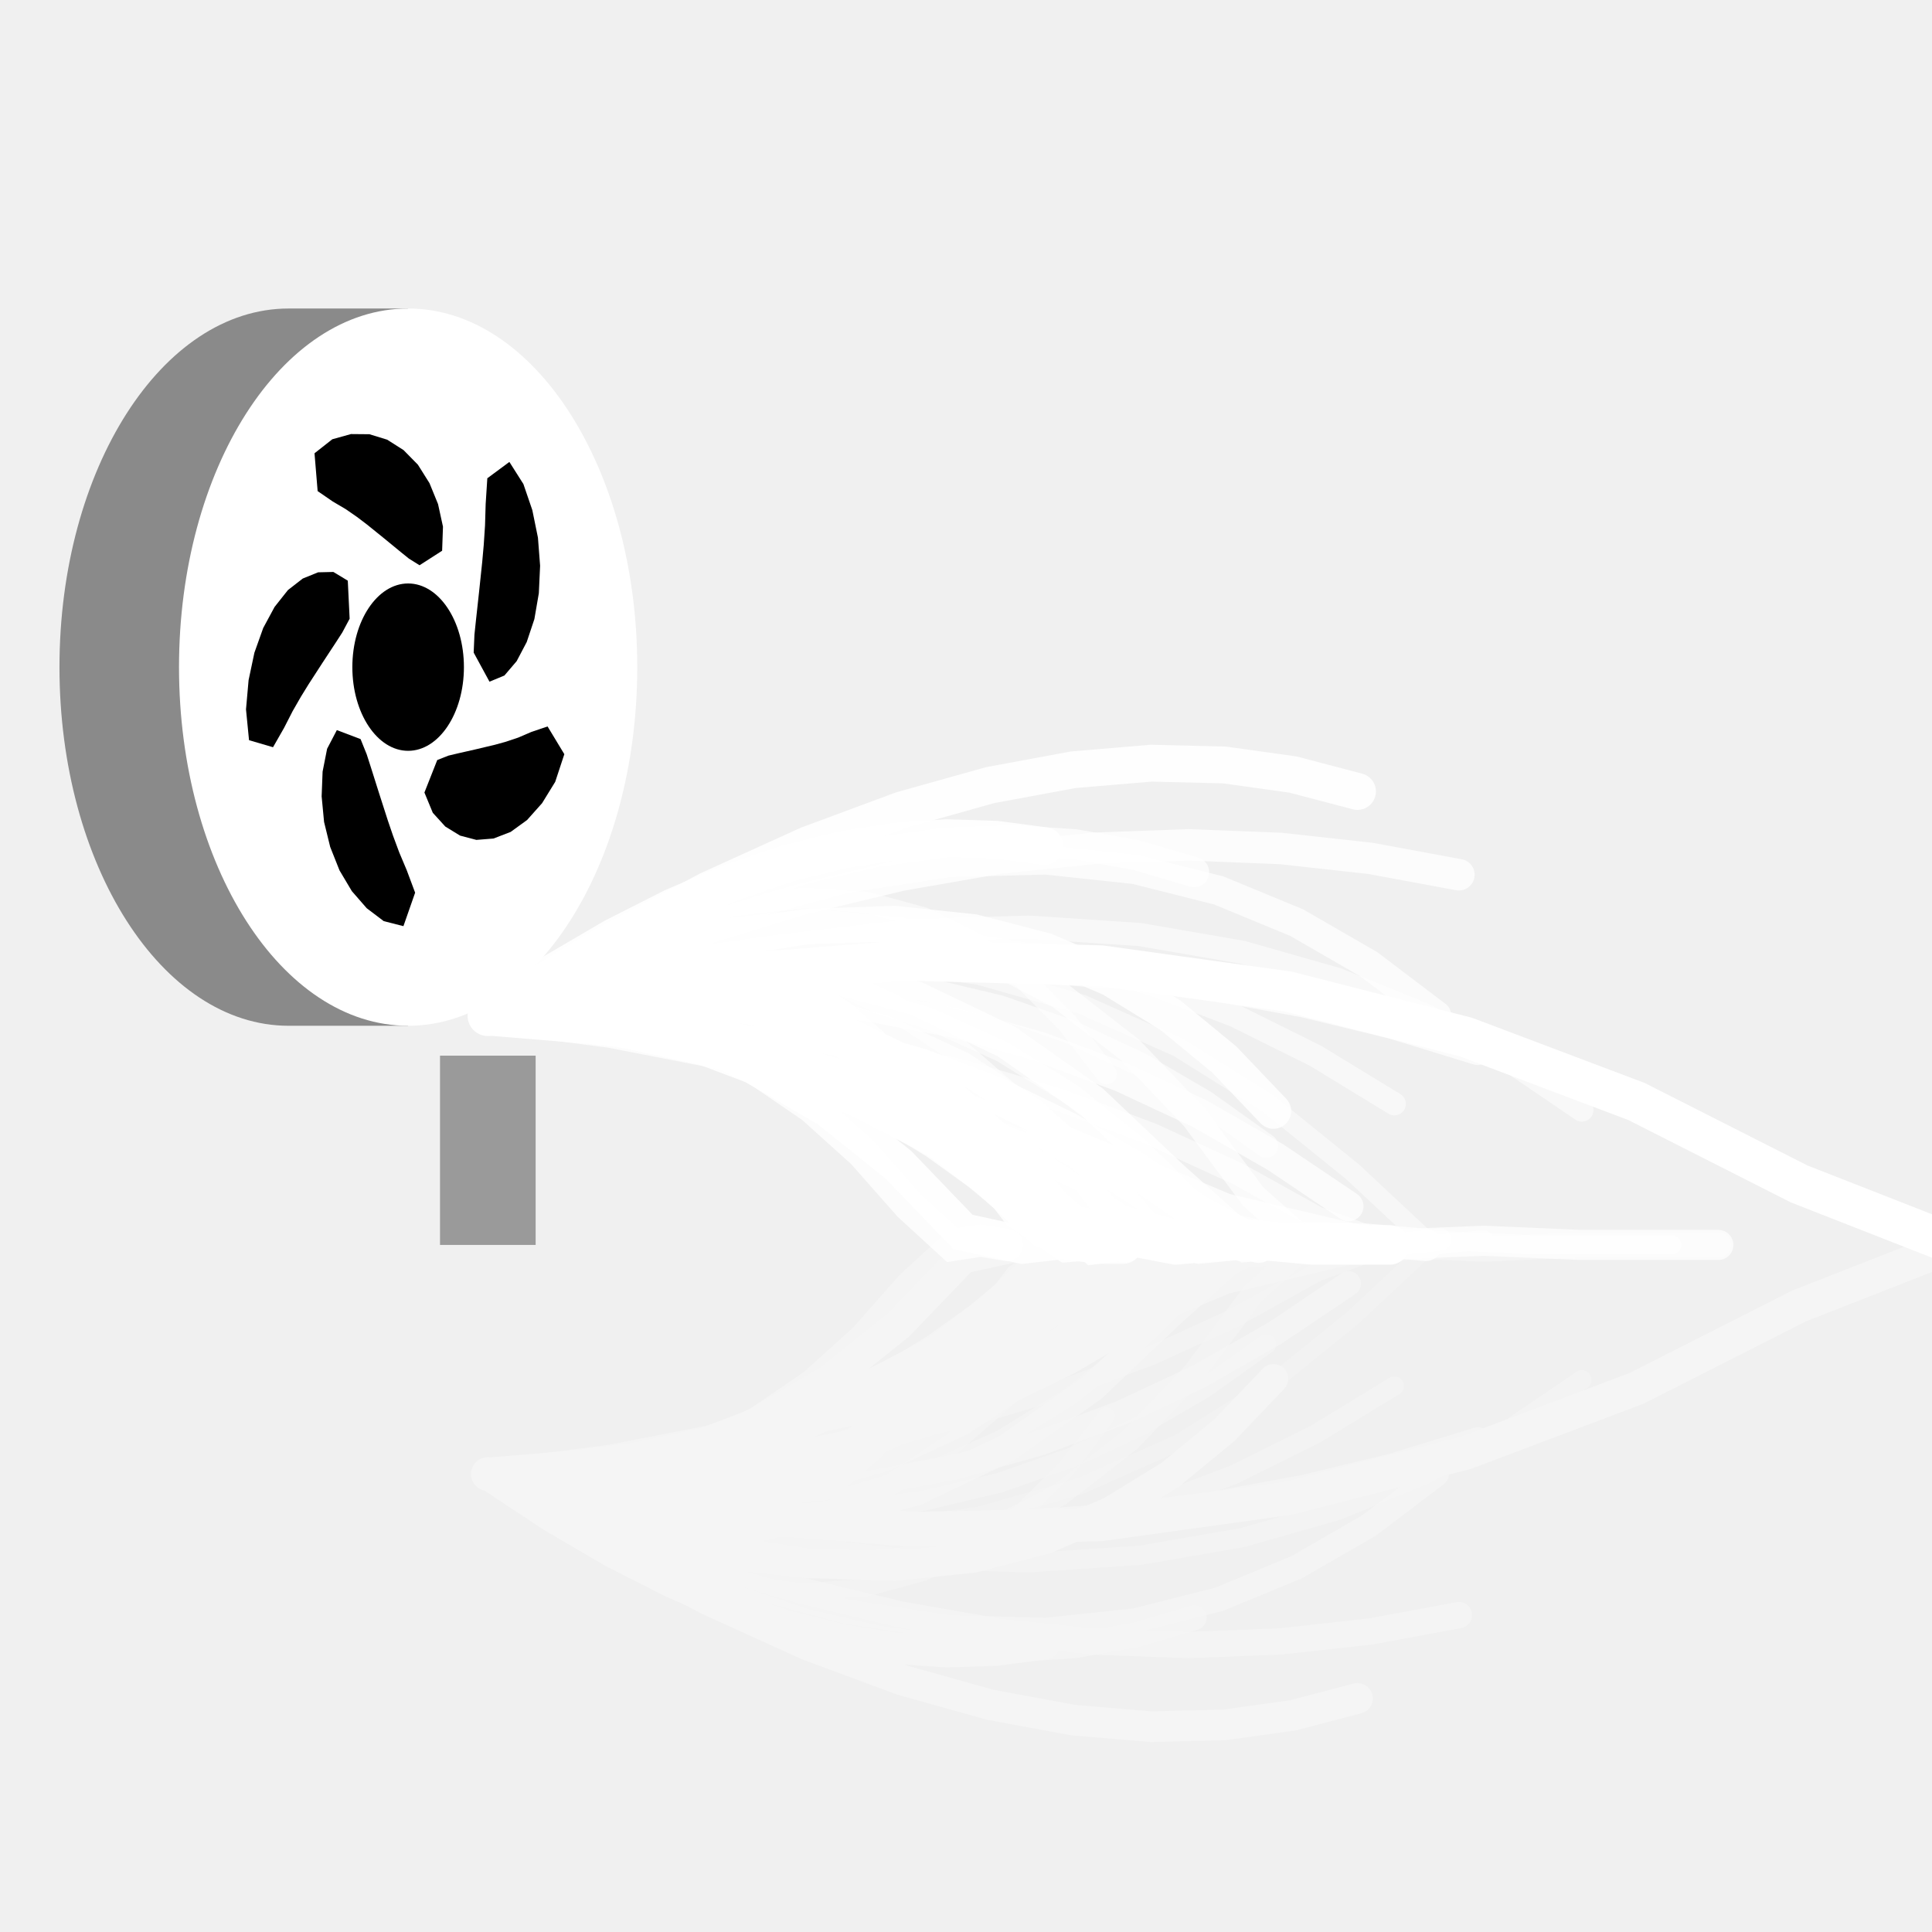
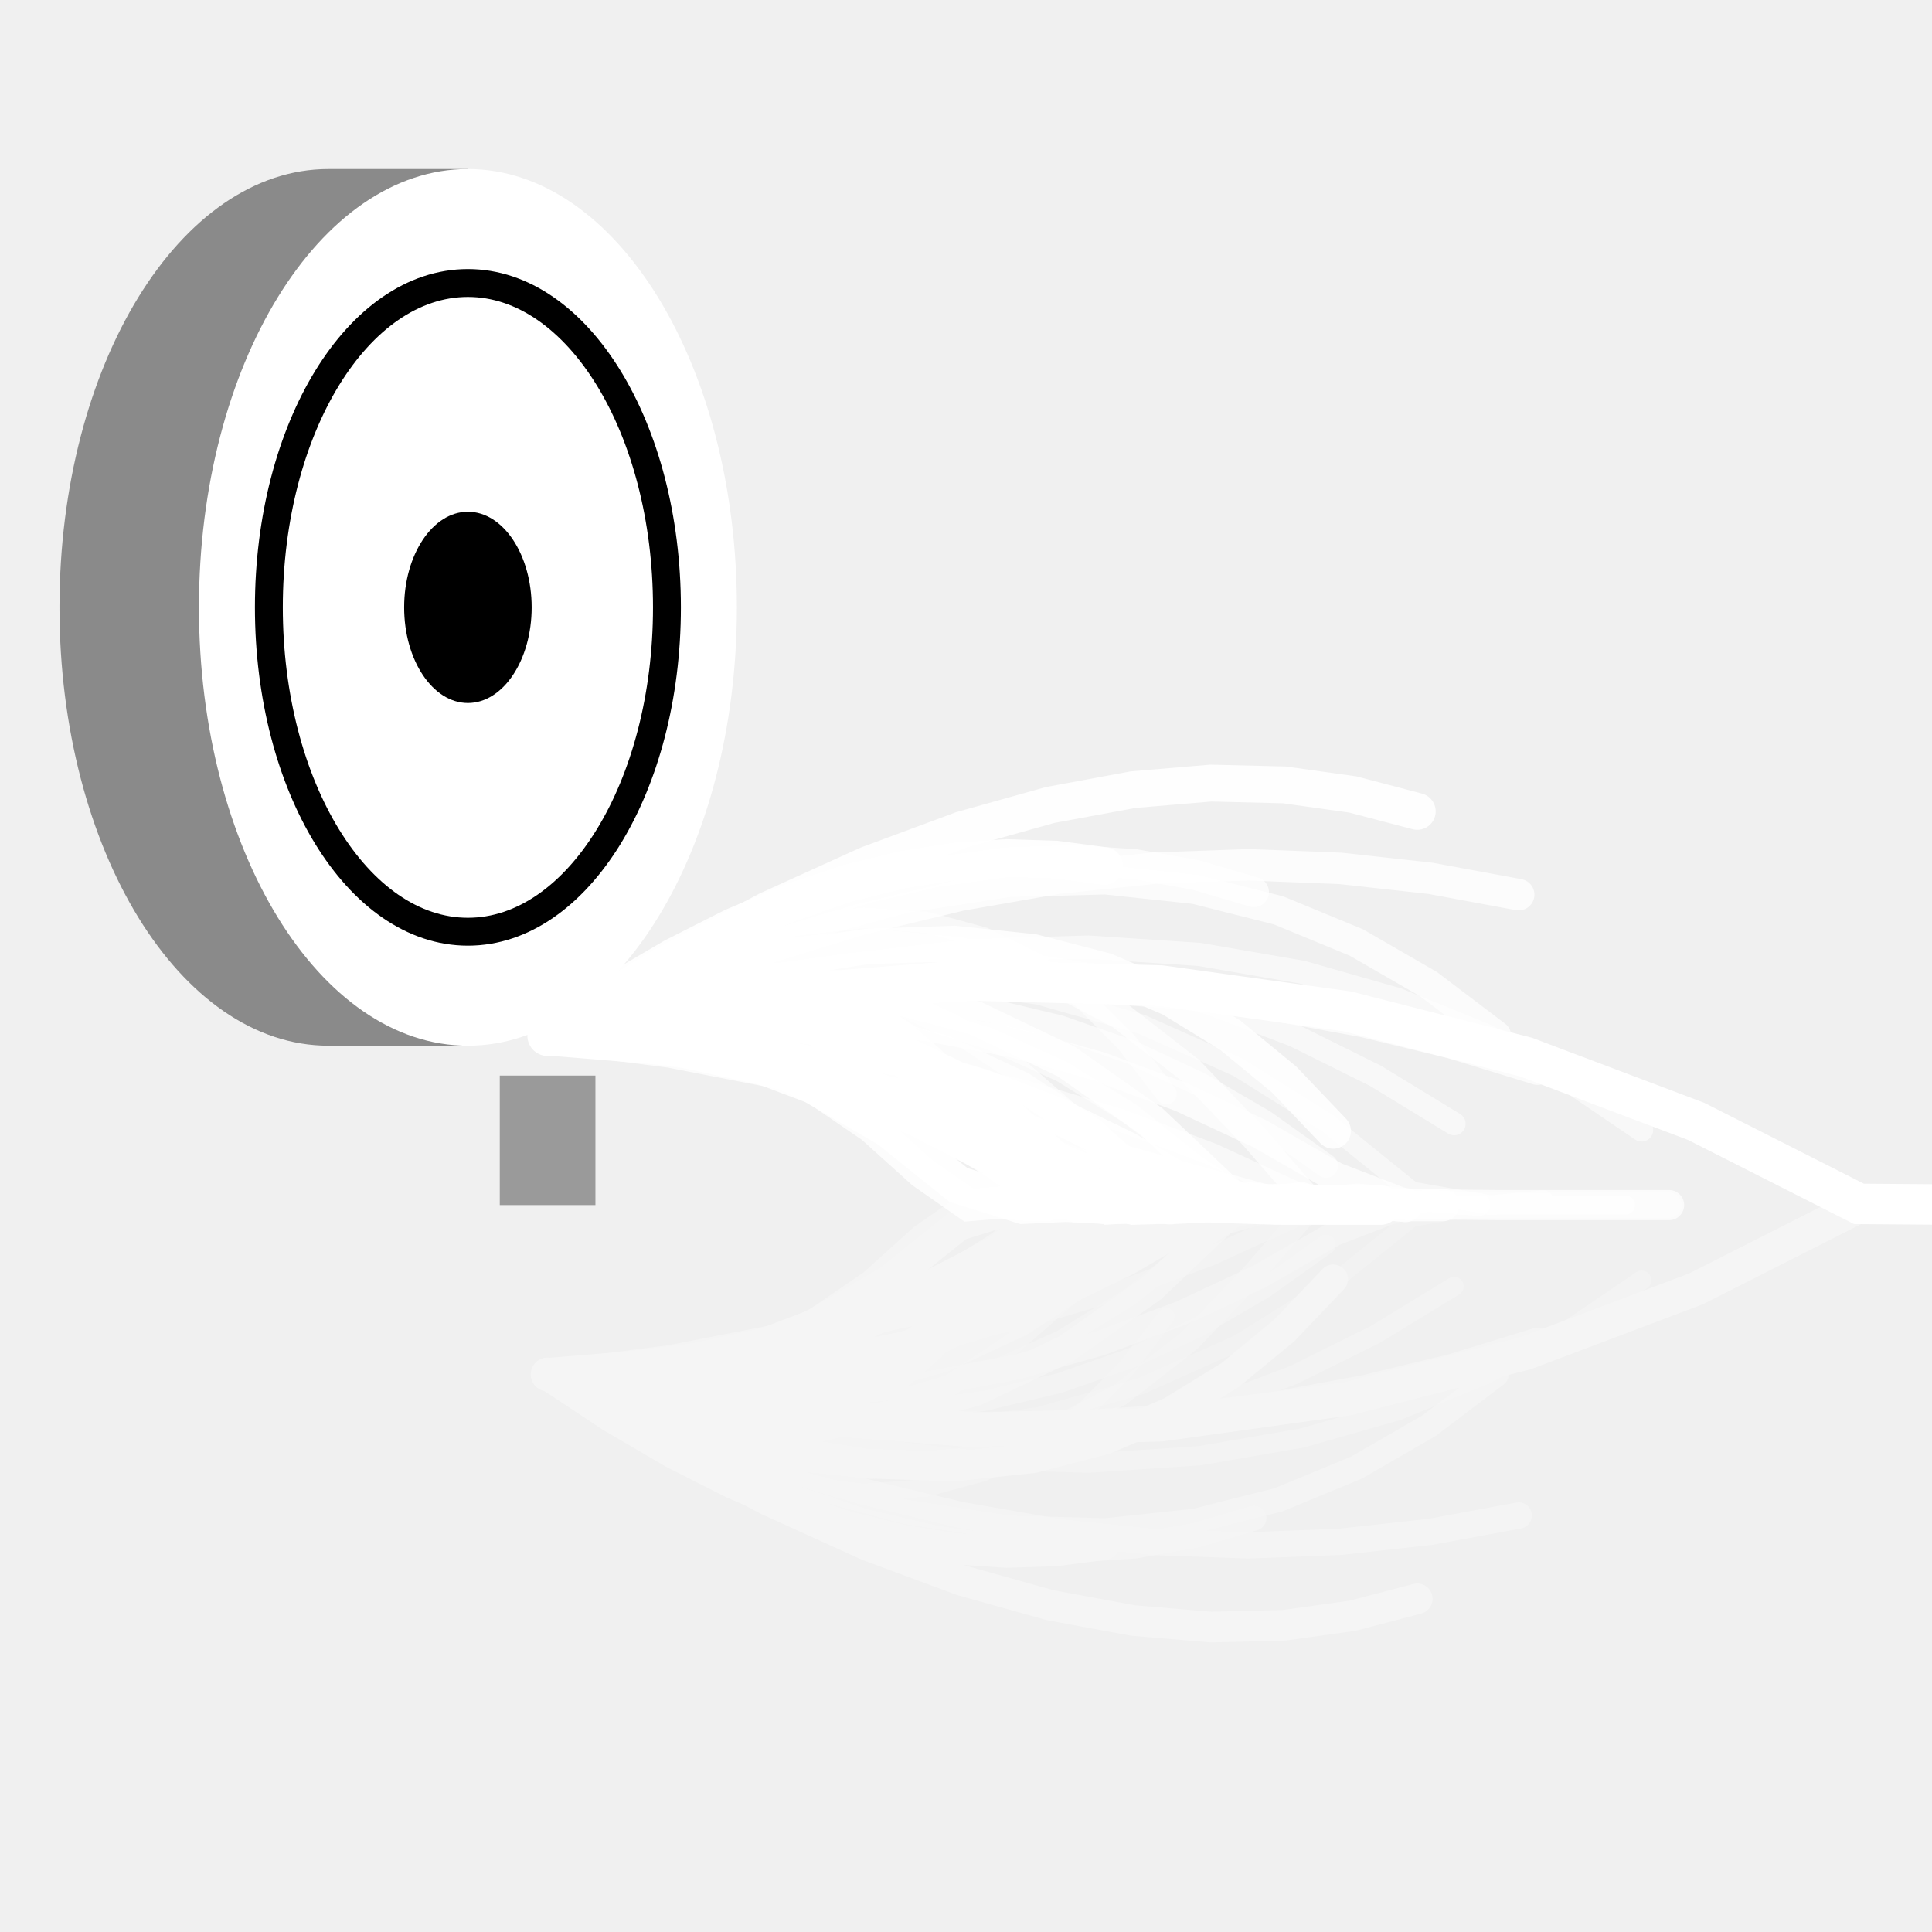
<svg xmlns="http://www.w3.org/2000/svg" viewBox="0 0 128 128" width="128" height="128">
  <g transform="translate(64 64) scale(1.32) translate(-71 -72)">
    <g fill="none" stroke="#fff" stroke-linecap="round">
-       <path d="M47 74.5L50.2 72.38L53.31 70.56L56.31 69.04L59.23 67.8L62.06 66.85L64.8 66.17L67.45 65.75L70.03 65.58L72.52 65.66L74.94 65.98" stroke-width="1.89" stroke-opacity="0.92" />
-       <path d="M47 74.5L51.83 73.38L56.43 72.71L60.8 72.47L64.97 72.62L68.93 73.17L72.7 74.07L76.3 75.33L79.71 76.92L82.97 78.82L86.07 81.03" stroke-width="1.2" stroke-opacity="0.57" />
-       <path d="M47 74.5L52.86 71.88L58.24 70.36L63.19 69.83L67.72 70.23L71.89 71.47L75.72 73.48L79.23 76.21L82.46 79.59L85.42 83.58L88.15 86" stroke-width="1.37" stroke-opacity="0.66" />
-       <path d="M47 74.5L53.42 71.4L59.4 69.11L64.97 67.6L70.16 66.8L74.99 66.67L79.49 67.15L83.69 68.21L87.59 69.82L91.23 71.92L94.62 74.49" stroke-width="1.48" stroke-opacity="0.71" />
-       <path d="M47 74.5L52.34 72.18L57.57 70.23L62.69 68.66L67.71 67.45L72.63 66.59L77.45 66.09L82.16 65.92L86.78 66.1L91.31 66.6L95.74 67.42" stroke-width="1.58" stroke-opacity="0.77" />
-       <path d="M47 74.5L51.52 71.87L55.65 70.06L59.42 68.98L62.86 68.58L66 68.8L68.87 69.58L71.49 70.88L73.88 72.64L76.06 74.83L78.05 77.42" stroke-width="1.06" stroke-opacity="0.5" />
-       <path d="M47 74.5L50.4 74.6L53.61 74.91L56.65 75.44L59.52 76.17L62.23 77.08L64.79 78.17L67.21 79.43L69.5 80.84L71.66 82.4L73.71 84.11" stroke-width="1.73" stroke-opacity="0.84" />
-       <path d="M47 74.5L53.45 75.03L59.6 76.38L65.47 78.52L71.07 81.41L76.42 85.02L81.53 86L85.04 85.7L88.39 86L90.69 86L92.27 86" stroke-width="1.98" stroke-opacity="0.97" />
-       <path d="M47 74.5L53.17 75.3L59.07 76.45L64.7 77.91L70.09 79.68L75.23 81.75L80.14 84.1L84.83 86L88.06 85.67L91.14 85.74L94.08 86" stroke-width="1.62" stroke-opacity="0.79" />
-       <path d="M47 74.5L56.74 75.8L65.85 77.94L74.39 80.88L82.38 84.55L89.87 86L94.91 85.78L99.64 86L102.82 86L104.97 86L106.42 86" stroke-width="0.96" stroke-opacity="0.45" />
-       <path d="M47 74.5L53.32 75.03L59.18 76.09L64.62 77.64L69.67 79.65L74.35 82.09L78.7 84.93L82.73 86L85.43 85.74L87.92 86L89.59 86" stroke-width="1.88" stroke-opacity="0.92" />
-       <path d="M47 74.5L57.25 75.81L66.8 77.89L75.72 80.69L84.03 84.17L91.78 86L96.99 85.79L101.84 86L105.1 86L107.29 86L108.76 86" stroke-width="1.51" stroke-opacity="0.73" />
-       <path d="M47 74.5L49.49 73.27L51.84 72.4L54.05 71.85L56.14 71.61L58.11 71.66L59.96 71.99L61.71 72.58L63.36 73.42L64.91 74.48L66.37 75.76" stroke-width="1.34" stroke-opacity="0.64" />
-       <path d="M47 74.5L52.2 72.8L57.24 71.61L62.13 70.93L66.88 70.73L71.48 71L75.94 71.72L80.28 72.89L84.48 74.49L88.55 76.51L92.5 78.92" stroke-width="1.15" stroke-opacity="0.55" />
-       <path d="M47 74.5L57.73 72.54L67.98 71.72L77.78 71.98L87.15 73.28L96.1 75.57L104.65 78.8L112.82 82.94L120.63 86L126.01 85.71L131.14 86" stroke-width="2.03" stroke-opacity="1" />
-       <path d="M47 74.5L52.72 73.59L57.92 73.45L62.62 74.03L66.89 75.24L70.76 77.04L74.28 79.36L77.46 82.16L80.35 85.4L82.97 86L84.67 85.77" stroke-width="1.5" stroke-opacity="0.73" />
-       <path d="M47 74.5L51.89 73.64L56.31 73.48L60.31 73.97L63.93 75.03L67.2 76.61L70.16 78.67L72.83 81.15L75.26 84.02L77.45 86L78.87 85.81" stroke-width="1.94" stroke-opacity="0.95" />
-       <path d="M47 74.5L52.7 71.04L58.05 68.19L63.07 65.91L67.79 64.16L72.22 62.92L76.38 62.15L80.29 61.82L83.97 61.91L87.41 62.39L90.65 63.24" stroke-width="1.85" stroke-opacity="0.9" />
-       <path d="M47 74.5L51.88 74.54L56.52 74.93L60.94 75.67L65.14 76.72L69.15 78.08L72.96 79.73L76.6 81.66L80.05 83.86L83.35 86L85.6 85.7" stroke-width="1.07" stroke-opacity="0.51" />
-       <path d="M47 74.5L51.4 74.5L55.5 74.94L59.32 75.79L62.89 77.01L66.21 78.59L69.31 80.49L72.21 82.7L74.9 85.19L77.41 86L79.1 85.71" stroke-width="1.89" stroke-opacity="0.92" />
-       <path d="M47 74.5L50.63 72.83L54.16 71.81L57.59 71.45L60.91 71.7L64.14 72.56L67.27 74.01L70.31 76.03L73.26 78.6L76.13 81.71L78.91 85.34" stroke-width="1.28" stroke-opacity="0.61" />
-       <path d="M47 74.5L52.86 72.27L58.18 70.79L63.01 70.02L67.4 69.87L71.38 70.29L75 71.23L78.28 72.64L81.26 74.47L83.97 76.7L86.43 79.28" stroke-width="1.78" stroke-opacity="0.87" />
-       <path d="M47 74.5L52.04 73.79L56.9 73.49L61.6 73.58L66.13 74.04L70.51 74.87L74.73 76.06L78.8 77.58L82.74 79.42L86.53 81.59L90.2 84.06" stroke-width="1.5" stroke-opacity="0.72" />
-       <path d="M47 74.5L51.99 73.32L56.67 72.77L61.08 72.84L65.23 73.47L69.14 74.63L72.81 76.29L76.26 78.43L79.51 81.01L82.56 84.01L85.43 86" stroke-width="1.09" stroke-opacity="0.51" />
-       <path d="M47 74.5L51.82 74.34L56.39 74.53L60.74 75.06L64.87 75.91L68.79 77.06L72.52 78.49L76.07 80.21L79.44 82.18L82.64 84.4L85.68 86" stroke-width="1.8" stroke-opacity="0.88" />
-       <path d="M47 74.5L51.23 72.02L55.29 69.98L59.19 68.35L62.93 67.12L66.53 66.28L69.98 65.8L73.29 65.68L76.47 65.89L79.52 66.43L82.45 67.29" stroke-width="1.51" stroke-opacity="0.73" />
-       <path d="M47 74.5L52.15 73.37L56.78 73.25L60.92 74.02L64.64 75.59L67.98 77.89L70.97 80.84L73.65 84.36L76.06 86L77.61 85.87L79 86" stroke-width="1.74" stroke-opacity="0.85" />
-       <path d="M47 74.5L52.89 72.71L58.42 72.02L63.61 72.34L68.48 73.62L73.04 75.8L77.33 78.82L81.35 82.63L85.12 86L87.67 85.78L90.06 86" stroke-width="1.71" stroke-opacity="0.83" />
-       <path d="M47 74.5L53.8 72.68L60.16 71.77L66.09 71.71L71.63 72.45L76.81 73.92L81.65 76.08L86.16 78.9L90.38 82.31L94.33 86L96.98 85.75" stroke-width="0.98" stroke-opacity="0.46" />
-       <path d="M47 74.5L50.8 74.38L54.31 74.82L57.54 75.78L60.53 77.21L63.28 79.09L65.81 81.37L68.15 84.02L70.31 86L71.74 85.78L73.06 86" stroke-width="1.62" stroke-opacity="0.79" />
-       <path d="M47 74.5L53.61 74.68L59.76 75.22L65.48 76.09L70.8 77.26L75.75 78.73L80.35 80.46L84.64 82.43L88.62 84.64L92.32 86L94.8 85.74" stroke-width="1.14" stroke-opacity="0.54" />
-       <path d="M47 74.5L54.6 72.4L61.63 70.99L68.13 70.22L74.15 70.05L79.72 70.42L84.87 71.31L89.64 72.67L94.05 74.46L98.13 76.66L101.91 79.23" stroke-width="1.16" stroke-opacity="0.55" />
-       <path d="M47 74.5L52.73 73.44L58.28 72.68L63.65 72.21L68.84 72.01L73.87 72.09L78.74 72.43L83.45 73.02L88 73.86L92.41 74.93L96.68 76.24" stroke-width="1.46" stroke-opacity="0.71" />
-       <path d="M47 74.5L51.8 74.58L56.23 75.42L60.33 76.97L64.12 79.18L67.62 81.99L70.85 85.35L73.84 86L75.83 85.77L77.67 86L78.89 86" stroke-width="1.89" stroke-opacity="0.92" />
+       <path d="M50 75.5L53.2 73.38L56.31 71.56L59.31 70.04L62.23 68.8L65.06 67.85L67.8 67.17L70.45 66.75L73.03 66.58L75.52 66.66L77.94 66.98" stroke-width="1.89" stroke-opacity="0.92" />
+       <path d="M50 75.5L54.83 74.38L59.43 73.71L63.8 73.47L67.97 73.62L71.93 74.17L75.7 75.07L79.3 76.33L82.71 77.92L85.97 79.82L89.07 82.03" stroke-width="1.2" stroke-opacity="0.57" />
+       <path d="M50 75.5L55.86 72.88L61.24 71.36L66.19 70.83L70.72 71.23L74.89 72.47L78.72 74.48L82.23 77.21L85.46 80.59L88.42 84L90.38 83.85" stroke-width="1.37" stroke-opacity="0.66" />
+       <path d="M50 75.5L56.42 72.4L62.4 70.11L67.97 68.6L73.16 67.8L77.99 67.67L82.49 68.15L86.69 69.21L90.59 70.82L94.23 72.92L97.62 75.49" stroke-width="1.48" stroke-opacity="0.71" />
+       <path d="M50 75.5L55.34 73.18L60.57 71.23L65.69 69.66L70.71 68.45L75.63 67.59L80.45 67.09L85.16 66.92L89.78 67.1L94.31 67.6L98.74 68.42" stroke-width="1.58" stroke-opacity="0.77" />
+       <path d="M50 75.5L54.52 72.87L58.65 71.06L62.42 69.98L65.86 69.58L69 69.8L71.87 70.58L74.49 71.88L76.88 73.64L79.06 75.83L81.05 78.42" stroke-width="1.06" stroke-opacity="0.5" />
+       <path d="M50 75.5L53.4 75.6L56.61 75.91L59.65 76.44L62.52 77.17L65.23 78.08L67.79 79.17L70.21 80.43L72.5 81.84L74.66 83.4L76.71 84" stroke-width="1.73" stroke-opacity="0.84" />
+       <path d="M50 75.5L56.45 76.03L62.6 77.38L68.47 79.52L74.07 82.41L79.42 84L83.1 83.88L86.61 84L89.02 84L90.68 84L91.82 84" stroke-width="1.98" stroke-opacity="0.97" />
+       <path d="M50 75.5L56.17 76.3L62.07 77.45L67.7 78.91L73.09 80.68L78.23 82.75L83.14 84L86.51 83.75L89.74 83.88L92.82 84L94.94 84" stroke-width="1.62" stroke-opacity="0.79" />
+       <path d="M50 75.5L59.74 76.8L68.85 78.94L77.39 81.88L85.38 84L90.77 83.96L95.82 84L99.22 84L101.51 84L103.06 84L104.1 84" stroke-width="0.96" stroke-opacity="0.45" />
+       <path d="M50 75.5L56.32 76.03L62.18 77.09L67.62 78.64L72.67 80.65L77.35 83.09L81.7 84L84.6 83.83L87.3 84L89.1 84L90.3 84" stroke-width="1.88" stroke-opacity="0.92" />
+       <path d="M50 75.5L60.25 76.81L69.8 78.89L78.72 81.69L87.03 84L92.61 83.95L97.81 84L101.31 84L103.66 84L105.23 84L106.29 84" stroke-width="1.51" stroke-opacity="0.73" />
+       <path d="M50 75.5L52.49 74.27L54.84 73.4L57.05 72.85L59.14 72.61L61.11 72.66L62.96 72.99L64.71 73.58L66.36 74.42L67.91 75.48L69.37 76.76" stroke-width="1.34" stroke-opacity="0.64" />
+       <path d="M50 75.5L55.2 73.8L60.24 72.61L65.13 71.93L69.88 71.73L74.48 72L78.94 72.72L83.28 73.89L87.48 75.49L91.55 77.51L95.5 79.92" stroke-width="1.15" stroke-opacity="0.55" />
+       <path d="M50 75.5L60.73 73.54L70.98 72.72L80.78 72.98L90.15 74.28L99.1 76.57L107.65 79.8L115.82 83.94L123.63 84L129.01 83.71L134.14 84" stroke-width="2.03" stroke-opacity="1" />
+       <path d="M50 75.5L55.72 74.59L60.92 74.45L65.62 75.03L69.89 76.24L73.76 78.04L77.28 80.36L80.46 83.16L83.35 84L85.23 83.87L86.94 84" stroke-width="1.5" stroke-opacity="0.73" />
+       <path d="M50 75.5L54.89 74.64L59.31 74.48L63.31 74.97L66.93 76.03L70.2 77.61L73.16 79.67L75.83 82.15L78.26 84L79.83 83.9L81.26 84" stroke-width="1.94" stroke-opacity="0.95" />
+       <path d="M50 75.5L55.7 72.04L61.05 69.19L66.07 66.91L70.79 65.16L75.22 63.92L79.38 63.15L83.29 62.82L86.97 62.91L90.41 63.39L93.65 64.24" stroke-width="1.85" stroke-opacity="0.9" />
+       <path d="M50 75.5L54.88 75.54L59.52 75.93L63.94 76.67L68.14 77.72L72.15 79.08L75.96 80.73L79.6 82.66L83.05 84L85.42 83.77L87.68 83.91" stroke-width="1.07" stroke-opacity="0.51" />
+       <path d="M50 75.5L54.4 75.5L58.5 75.94L62.32 76.79L65.89 78.01L69.21 79.59L72.31 81.49L75.21 83.7L77.9 84L79.71 83.78L81.4 84" stroke-width="1.89" stroke-opacity="0.92" />
+       <path d="M50 75.5L53.63 73.83L57.16 72.81L60.59 72.45L63.91 72.7L67.14 73.56L70.27 75.01L73.31 77.03L76.26 79.6L79.13 82.71L81.91 84" stroke-width="1.28" stroke-opacity="0.61" />
+       <path d="M50 75.5L55.86 73.27L61.18 71.79L66.01 71.02L70.4 70.87L74.38 71.29L78 72.23L81.28 73.64L84.26 75.47L86.97 77.7L89.43 80.28" stroke-width="1.78" stroke-opacity="0.87" />
+       <path d="M50 75.5L55.04 74.79L59.9 74.49L64.6 74.58L69.13 75.04L73.51 75.87L77.73 77.06L81.8 78.58L85.74 80.42L89.53 82.59L93.2 84" stroke-width="1.5" stroke-opacity="0.72" />
+       <path d="M50 75.5L54.99 74.32L59.67 73.77L64.08 73.84L68.23 74.47L72.14 75.63L75.81 77.29L79.26 79.43L82.51 82.01L85.56 84L87.63 83.78" stroke-width="1.09" stroke-opacity="0.51" />
+       <path d="M50 75.5L54.82 75.34L59.39 75.53L63.74 76.06L67.87 76.91L71.79 78.06L75.52 79.49L79.07 81.21L82.44 83.18L85.64 84L87.83 83.75" stroke-width="1.8" stroke-opacity="0.88" />
+       <path d="M50 75.5L54.23 73.02L58.29 70.98L62.19 69.35L65.93 68.12L69.53 67.28L72.98 66.8L76.29 66.68L79.47 66.89L82.52 67.43L85.45 68.29" stroke-width="1.51" stroke-opacity="0.73" />
+       <path d="M50 75.5L55.15 74.37L59.78 74.25L63.92 75.02L67.64 76.59L70.98 78.89L73.97 81.84L76.65 84L78.38 84L79.94 84L80.94 84" stroke-width="1.74" stroke-opacity="0.85" />
+       <path d="M50 75.5L55.89 73.71L61.42 73.02L66.61 73.34L71.48 74.62L76.04 76.8L80.33 79.82L84.35 83.63L88.12 84L90.67 83.78L93.06 84" stroke-width="1.71" stroke-opacity="0.83" />
+       <path d="M50 75.5L56.8 73.68L63.16 72.77L69.09 72.71L74.63 73.45L79.81 74.92L84.65 77.08L89.16 79.9L93.38 83.31L97.33 84L99.98 83.75" stroke-width="0.98" stroke-opacity="0.46" />
+       <path d="M50 75.5L53.8 75.38L57.31 75.82L60.54 76.78L63.53 78.21L66.28 80.09L68.81 82.37L71.15 84L72.71 83.87L74.14 84L75.09 84" stroke-width="1.62" stroke-opacity="0.79" />
+       <path d="M50 75.5L56.61 75.68L62.76 76.22L68.48 77.09L73.8 78.26L78.75 79.73L83.35 81.46L87.64 83.43L91.62 84L94.28 83.79L96.76 83.97" stroke-width="1.14" stroke-opacity="0.54" />
+       <path d="M50 75.5L57.6 73.4L64.63 71.99L71.13 71.22L77.15 71.05L82.72 71.42L87.87 72.31L92.64 73.67L97.05 75.46L101.13 77.66L104.91 80.23" stroke-width="1.16" stroke-opacity="0.55" />
+       <path d="M50 75.5L55.73 74.44L61.28 73.68L66.65 73.21L71.84 73.01L76.87 73.09L81.74 73.43L86.45 74.02L91 74.86L95.41 75.93L99.68 77.24" stroke-width="1.46" stroke-opacity="0.71" />
+       <path d="M50 75.5L54.8 75.58L59.23 76.42L63.33 77.97L67.12 80.18L70.62 82.99L73.85 84L76.01 83.9L78 84L79.32 84L80.2 84" stroke-width="1.89" stroke-opacity="0.92" />
    </g>
-     <g transform="matrix(1 0 0 -1 0 172)" fill="none" stroke="#fff" stroke-linecap="round" opacity="0.35">
-       <path d="M47 74.5L50.2 72.38L53.31 70.56L56.31 69.04L59.23 67.8L62.06 66.85L64.8 66.17L67.45 65.75L70.03 65.58L72.52 65.66L74.94 65.98" stroke-width="1.57" stroke-opacity="0.92" />
-       <path d="M47 74.5L51.83 73.38L56.43 72.71L60.8 72.47L64.97 72.62L68.93 73.17L72.7 74.07L76.3 75.33L79.71 76.92L82.97 78.82L86.07 81.03" stroke-width="1" stroke-opacity="0.57" />
-       <path d="M47 74.5L52.86 71.88L58.24 70.36L63.19 69.83L67.72 70.23L71.89 71.47L75.72 73.48L79.23 76.21L82.46 79.59L85.42 83.58L88.15 86" stroke-width="1.14" stroke-opacity="0.66" />
-       <path d="M47 74.5L53.42 71.4L59.4 69.11L64.97 67.6L70.16 66.8L74.99 66.67L79.49 67.15L83.69 68.21L87.59 69.82L91.23 71.92L94.62 74.49" stroke-width="1.23" stroke-opacity="0.71" />
-       <path d="M47 74.5L52.34 72.18L57.57 70.23L62.69 68.66L67.71 67.45L72.63 66.59L77.45 66.09L82.16 65.92L86.78 66.1L91.31 66.6L95.74 67.42" stroke-width="1.32" stroke-opacity="0.77" />
-       <path d="M47 74.5L51.52 71.87L55.65 70.06L59.42 68.98L62.86 68.58L66 68.8L68.87 69.58L71.49 70.88L73.88 72.64L76.06 74.83L78.05 77.42" stroke-width="0.89" stroke-opacity="0.5" />
-       <path d="M47 74.5L50.4 74.6L53.61 74.91L56.65 75.44L59.52 76.17L62.23 77.08L64.79 78.17L67.21 79.43L69.5 80.84L71.66 82.4L73.71 84.11" stroke-width="1.45" stroke-opacity="0.84" />
-       <path d="M47 74.5L53.45 75.03L59.6 76.38L65.47 78.52L71.07 81.41L76.42 85.02L81.53 86L85.04 85.7L88.39 86L90.69 86L92.27 86" stroke-width="1.65" stroke-opacity="0.97" />
-       <path d="M47 74.5L53.17 75.3L59.07 76.45L64.7 77.91L70.09 79.68L75.23 81.75L80.14 84.1L84.83 86L88.06 85.67L91.14 85.74L94.08 86" stroke-width="1.35" stroke-opacity="0.79" />
-       <path d="M47 74.5L56.74 75.8L65.85 77.94L74.39 80.88L82.38 84.55L89.87 86L94.91 85.78L99.64 86L102.82 86L104.97 86L106.42 86" stroke-width="0.8" stroke-opacity="0.45" />
-       <path d="M47 74.5L53.32 75.03L59.18 76.09L64.62 77.64L69.67 79.65L74.35 82.09L78.7 84.93L82.73 86L85.43 85.74L87.92 86L89.59 86" stroke-width="1.57" stroke-opacity="0.92" />
-       <path d="M47 74.5L57.25 75.81L66.8 77.89L75.72 80.69L84.03 84.17L91.78 86L96.99 85.79L101.84 86L105.1 86L107.29 86L108.76 86" stroke-width="1.26" stroke-opacity="0.73" />
-       <path d="M47 74.5L49.49 73.27L51.84 72.4L54.05 71.85L56.14 71.61L58.11 71.66L59.96 71.99L61.71 72.58L63.36 73.42L64.91 74.48L66.37 75.76" stroke-width="1.12" stroke-opacity="0.64" />
-       <path d="M47 74.5L52.2 72.8L57.24 71.61L62.13 70.93L66.88 70.73L71.48 71L75.94 71.72L80.28 72.89L84.48 74.49L88.55 76.51L92.5 78.92" stroke-width="0.96" stroke-opacity="0.55" />
-       <path d="M47 74.5L57.73 72.54L67.98 71.72L77.78 71.98L87.15 73.28L96.1 75.57L104.65 78.8L112.82 82.94L120.63 86L126.01 85.71L131.14 86" stroke-width="1.69" stroke-opacity="1" />
-       <path d="M47 74.5L52.72 73.59L57.92 73.45L62.62 74.03L66.89 75.24L70.76 77.04L74.28 79.36L77.46 82.16L80.35 85.4L82.97 86L84.67 85.77" stroke-width="1.25" stroke-opacity="0.73" />
-       <path d="M47 74.5L51.89 73.64L56.31 73.48L60.31 73.97L63.93 75.03L67.2 76.61L70.16 78.67L72.83 81.15L75.26 84.02L77.45 86L78.87 85.81" stroke-width="1.62" stroke-opacity="0.95" />
-       <path d="M47 74.5L52.7 71.04L58.05 68.19L63.07 65.91L67.79 64.16L72.22 62.92L76.38 62.15L80.29 61.82L83.97 61.91L87.41 62.39L90.65 63.24" stroke-width="1.54" stroke-opacity="0.9" />
-       <path d="M47 74.5L51.88 74.54L56.52 74.93L60.94 75.67L65.14 76.72L69.15 78.08L72.96 79.73L76.6 81.66L80.05 83.86L83.35 86L85.6 85.7" stroke-width="0.89" stroke-opacity="0.51" />
-       <path d="M47 74.5L51.4 74.5L55.5 74.94L59.32 75.79L62.89 77.01L66.21 78.59L69.31 80.49L72.21 82.7L74.9 85.19L77.41 86L79.1 85.71" stroke-width="1.58" stroke-opacity="0.92" />
-       <path d="M47 74.5L50.63 72.83L54.16 71.81L57.59 71.45L60.91 71.7L64.14 72.56L67.27 74.01L70.31 76.03L73.26 78.6L76.13 81.71L78.91 85.34" stroke-width="1.07" stroke-opacity="0.61" />
-       <path d="M47 74.5L52.86 72.27L58.18 70.79L63.01 70.02L67.4 69.87L71.38 70.29L75 71.23L78.28 72.64L81.26 74.47L83.97 76.7L86.43 79.28" stroke-width="1.48" stroke-opacity="0.87" />
-       <path d="M47 74.5L52.04 73.79L56.9 73.49L61.6 73.58L66.13 74.04L70.51 74.87L74.73 76.06L78.8 77.58L82.74 79.42L86.53 81.59L90.2 84.06" stroke-width="1.25" stroke-opacity="0.72" />
-       <path d="M47 74.5L51.99 73.32L56.67 72.77L61.08 72.84L65.23 73.47L69.14 74.63L72.81 76.29L76.26 78.43L79.51 81.01L82.56 84.01L85.43 86" stroke-width="0.91" stroke-opacity="0.51" />
-       <path d="M47 74.5L51.82 74.34L56.39 74.53L60.74 75.06L64.87 75.91L68.79 77.06L72.52 78.49L76.07 80.21L79.44 82.18L82.64 84.4L85.68 86" stroke-width="1.5" stroke-opacity="0.88" />
-       <path d="M47 74.5L51.23 72.02L55.29 69.98L59.19 68.35L62.93 67.12L66.53 66.28L69.98 65.8L73.29 65.68L76.47 65.89L79.52 66.43L82.45 67.29" stroke-width="1.26" stroke-opacity="0.73" />
-       <path d="M47 74.5L52.15 73.37L56.78 73.25L60.92 74.02L64.64 75.59L67.98 77.89L70.97 80.84L73.65 84.36L76.06 86L77.61 85.87L79 86" stroke-width="1.45" stroke-opacity="0.85" />
-       <path d="M47 74.5L52.89 72.71L58.42 72.02L63.61 72.34L68.48 73.62L73.04 75.8L77.33 78.82L81.35 82.63L85.12 86L87.67 85.78L90.06 86" stroke-width="1.42" stroke-opacity="0.83" />
-       <path d="M47 74.5L53.8 72.68L60.16 71.77L66.09 71.71L71.63 72.45L76.81 73.92L81.65 76.08L86.16 78.9L90.38 82.31L94.33 86L96.98 85.75" stroke-width="0.81" stroke-opacity="0.46" />
-       <path d="M47 74.5L50.8 74.38L54.31 74.82L57.54 75.78L60.53 77.21L63.28 79.09L65.81 81.37L68.15 84.02L70.31 86L71.74 85.78L73.06 86" stroke-width="1.35" stroke-opacity="0.79" />
-       <path d="M47 74.5L53.61 74.68L59.76 75.22L65.48 76.09L70.8 77.26L75.75 78.73L80.35 80.46L84.64 82.43L88.62 84.64L92.32 86L94.8 85.74" stroke-width="0.95" stroke-opacity="0.54" />
-       <path d="M47 74.5L54.6 72.4L61.63 70.99L68.13 70.22L74.15 70.05L79.72 70.42L84.87 71.31L89.64 72.67L94.05 74.46L98.13 76.66L101.91 79.23" stroke-width="0.97" stroke-opacity="0.55" />
-       <path d="M47 74.5L52.73 73.44L58.28 72.68L63.65 72.21L68.84 72.01L73.87 72.09L78.74 72.43L83.45 73.02L88 73.86L92.41 74.93L96.68 76.24" stroke-width="1.22" stroke-opacity="0.71" />
-       <path d="M47 74.5L51.8 74.58L56.23 75.42L60.33 76.97L64.12 79.18L67.62 81.99L70.85 85.35L73.84 86L75.83 85.77L77.67 86L78.89 86" stroke-width="1.57" stroke-opacity="0.92" />
+     <g transform="matrix(1 0 0 -1 0 168)" fill="none" stroke="#fff" stroke-linecap="round" opacity="0.35">
+       <path d="M50 75.5L53.2 73.38L56.31 71.56L59.31 70.04L62.23 68.8L65.06 67.85L67.8 67.17L70.45 66.75L73.03 66.58L75.52 66.66L77.94 66.98" stroke-width="1.57" stroke-opacity="0.92" />
+       <path d="M50 75.5L54.83 74.38L59.43 73.71L63.8 73.47L67.97 73.62L71.93 74.17L75.7 75.07L79.3 76.33L82.71 77.92L85.97 79.82L89.07 82.03" stroke-width="1" stroke-opacity="0.57" />
+       <path d="M50 75.5L55.86 72.88L61.24 71.36L66.19 70.83L70.72 71.23L74.89 72.47L78.72 74.48L82.23 77.21L85.46 80.59L88.42 84L90.38 83.85" stroke-width="1.14" stroke-opacity="0.66" />
+       <path d="M50 75.5L56.42 72.4L62.4 70.11L67.97 68.6L73.16 67.8L77.99 67.67L82.49 68.15L86.69 69.21L90.59 70.82L94.23 72.92L97.62 75.49" stroke-width="1.23" stroke-opacity="0.71" />
+       <path d="M50 75.5L55.34 73.18L60.57 71.23L65.69 69.66L70.71 68.45L75.63 67.59L80.45 67.09L85.16 66.92L89.78 67.1L94.31 67.6L98.74 68.42" stroke-width="1.32" stroke-opacity="0.77" />
+       <path d="M50 75.5L54.52 72.87L58.65 71.06L62.42 69.98L65.86 69.58L69 69.8L71.87 70.58L74.49 71.88L76.88 73.64L79.06 75.83L81.05 78.42" stroke-width="0.89" stroke-opacity="0.5" />
+       <path d="M50 75.5L53.4 75.6L56.61 75.91L59.65 76.44L62.52 77.17L65.23 78.08L67.79 79.17L70.21 80.43L72.5 81.84L74.66 83.4L76.71 84" stroke-width="1.45" stroke-opacity="0.84" />
+       <path d="M50 75.5L56.45 76.03L62.6 77.38L68.47 79.52L74.07 82.41L79.42 84L83.1 83.88L86.61 84L89.02 84L90.68 84L91.82 84" stroke-width="1.65" stroke-opacity="0.97" />
+       <path d="M50 75.5L56.17 76.3L62.07 77.45L67.7 78.91L73.09 80.68L78.23 82.75L83.14 84L86.51 83.75L89.74 83.88L92.82 84L94.94 84" stroke-width="1.35" stroke-opacity="0.79" />
+       <path d="M50 75.5L59.74 76.8L68.85 78.94L77.39 81.88L85.38 84L90.77 83.96L95.82 84L99.22 84L101.51 84L103.06 84L104.1 84" stroke-width="0.8" stroke-opacity="0.45" />
+       <path d="M50 75.5L56.32 76.03L62.18 77.09L67.62 78.64L72.67 80.65L77.35 83.09L81.7 84L84.6 83.83L87.3 84L89.1 84L90.3 84" stroke-width="1.57" stroke-opacity="0.92" />
+       <path d="M50 75.5L60.25 76.81L69.8 78.89L78.72 81.69L87.03 84L92.61 83.95L97.81 84L101.31 84L103.66 84L105.23 84L106.29 84" stroke-width="1.26" stroke-opacity="0.73" />
+       <path d="M50 75.5L52.49 74.27L54.84 73.4L57.05 72.85L59.14 72.61L61.11 72.66L62.96 72.99L64.71 73.58L66.36 74.42L67.91 75.48L69.37 76.76" stroke-width="1.12" stroke-opacity="0.64" />
+       <path d="M50 75.5L55.2 73.8L60.24 72.61L65.13 71.93L69.88 71.73L74.48 72L78.94 72.72L83.28 73.89L87.48 75.49L91.55 77.51L95.5 79.92" stroke-width="0.96" stroke-opacity="0.55" />
+       <path d="M50 75.5L60.73 73.54L70.98 72.72L80.78 72.98L90.15 74.28L99.1 76.57L107.65 79.8L115.82 83.94L123.63 84L129.01 83.71L134.14 84" stroke-width="1.69" stroke-opacity="1" />
+       <path d="M50 75.5L55.72 74.59L60.92 74.45L65.62 75.03L69.89 76.24L73.76 78.04L77.28 80.36L80.46 83.16L83.35 84L85.23 83.87L86.94 84" stroke-width="1.25" stroke-opacity="0.73" />
+       <path d="M50 75.5L54.89 74.64L59.31 74.48L63.31 74.97L66.93 76.03L70.2 77.61L73.16 79.67L75.83 82.15L78.26 84L79.83 83.9L81.26 84" stroke-width="1.62" stroke-opacity="0.95" />
+       <path d="M50 75.5L55.7 72.04L61.05 69.19L66.07 66.91L70.79 65.16L75.22 63.92L79.38 63.15L83.29 62.82L86.97 62.91L90.41 63.39L93.65 64.24" stroke-width="1.54" stroke-opacity="0.9" />
+       <path d="M50 75.5L54.88 75.54L59.52 75.93L63.94 76.67L68.14 77.72L72.15 79.08L75.96 80.73L79.6 82.66L83.05 84L85.42 83.77L87.68 83.91" stroke-width="0.89" stroke-opacity="0.51" />
+       <path d="M50 75.5L54.4 75.5L58.5 75.94L62.32 76.79L65.89 78.01L69.21 79.59L72.31 81.49L75.21 83.7L77.9 84L79.71 83.78L81.4 84" stroke-width="1.58" stroke-opacity="0.92" />
+       <path d="M50 75.5L53.63 73.83L57.16 72.81L60.59 72.45L63.91 72.7L67.14 73.56L70.27 75.01L73.31 77.03L76.26 79.6L79.13 82.71L81.91 84" stroke-width="1.07" stroke-opacity="0.61" />
+       <path d="M50 75.5L55.86 73.27L61.18 71.79L66.01 71.02L70.4 70.87L74.38 71.29L78 72.23L81.28 73.64L84.26 75.47L86.97 77.7L89.43 80.28" stroke-width="1.48" stroke-opacity="0.87" />
+       <path d="M50 75.5L55.04 74.79L59.9 74.49L64.6 74.58L69.13 75.04L73.51 75.87L77.73 77.06L81.8 78.58L85.74 80.42L89.53 82.59L93.2 84" stroke-width="1.25" stroke-opacity="0.72" />
+       <path d="M50 75.5L54.99 74.32L59.67 73.77L64.08 73.84L68.23 74.47L72.14 75.63L75.81 77.29L79.26 79.43L82.51 82.01L85.56 84L87.63 83.78" stroke-width="0.91" stroke-opacity="0.51" />
+       <path d="M50 75.5L54.82 75.34L59.39 75.53L63.74 76.06L67.87 76.91L71.79 78.06L75.52 79.49L79.07 81.21L82.44 83.18L85.64 84L87.83 83.75" stroke-width="1.5" stroke-opacity="0.88" />
+       <path d="M50 75.5L54.23 73.02L58.29 70.98L62.19 69.35L65.93 68.12L69.53 67.28L72.98 66.8L76.29 66.68L79.47 66.89L82.52 67.43L85.45 68.29" stroke-width="1.26" stroke-opacity="0.73" />
+       <path d="M50 75.5L55.15 74.37L59.78 74.25L63.92 75.02L67.64 76.59L70.98 78.89L73.97 81.84L76.65 84L78.38 84L79.94 84L80.94 84" stroke-width="1.45" stroke-opacity="0.85" />
+       <path d="M50 75.5L55.89 73.71L61.42 73.02L66.61 73.34L71.48 74.62L76.04 76.8L80.33 79.82L84.35 83.63L88.12 84L90.67 83.78L93.06 84" stroke-width="1.42" stroke-opacity="0.83" />
+       <path d="M50 75.5L56.8 73.68L63.16 72.77L69.09 72.71L74.63 73.45L79.81 74.92L84.65 77.08L89.16 79.9L93.38 83.31L97.33 84L99.98 83.75" stroke-width="0.81" stroke-opacity="0.46" />
+       <path d="M50 75.5L53.8 75.38L57.31 75.82L60.54 76.78L63.53 78.21L66.28 80.09L68.81 82.37L71.15 84L72.71 83.87L74.14 84L75.09 84" stroke-width="1.35" stroke-opacity="0.79" />
+       <path d="M50 75.5L56.61 75.68L62.76 76.22L68.48 77.09L73.8 78.26L78.75 79.73L83.35 81.46L87.64 83.43L91.62 84L94.28 83.79L96.76 83.97" stroke-width="0.95" stroke-opacity="0.54" />
+       <path d="M50 75.5L57.6 73.4L64.63 71.99L71.13 71.22L77.15 71.05L82.72 71.42L87.87 72.31L92.64 73.67L97.05 75.46L101.13 77.66L104.91 80.23" stroke-width="0.97" stroke-opacity="0.55" />
+       <path d="M50 75.5L55.73 74.44L61.28 73.68L66.65 73.21L71.84 73.01L76.87 73.09L81.74 73.43L86.45 74.02L91 74.86L95.41 75.93L99.68 77.24" stroke-width="1.22" stroke-opacity="0.71" />
+       <path d="M50 75.5L54.8 75.58L59.23 76.42L63.33 77.97L67.12 80.18L70.62 82.99L73.85 84L76.01 83.9L78 84L79.32 84L80.2 84" stroke-width="1.57" stroke-opacity="0.92" />
    </g>
-     <rect x="44.6" y="76.5" width="4.8" height="9.5" fill="#9a9a9a" />
-     <path d="M43 39H37A11.5 18 0 0 0 37 75H43Z" fill="#8a8a8a" />
-     <ellipse cx="43" cy="57" rx="11.5" ry="18" fill="#fff" />
-     <g transform="translate(43 57) scale(0.64 1)" fill="#000">
-       <path d="M6.38 0.73L7.55 0.42L8.51 -0.3L9.3 -1.26L9.9 -2.41L10.25 -3.71L10.35 -5.09L10.18 -6.5L9.74 -7.88L9.04 -9.19L7.94 -10.3L6.21 -9.48L6.08 -8.19L6.03 -7.11L5.93 -6.14L5.81 -5.28L5.68 -4.49L5.56 -3.76L5.44 -3.06L5.32 -2.36L5.2 -1.63L5.14 -0.73Z" transform="rotate(0)" />
-       <path d="M6.38 0.73L7.55 0.42L8.51 -0.3L9.3 -1.26L9.9 -2.41L10.25 -3.71L10.35 -5.09L10.18 -6.5L9.74 -7.88L9.04 -9.19L7.94 -10.3L6.21 -9.48L6.08 -8.19L6.03 -7.11L5.93 -6.14L5.81 -5.28L5.68 -4.49L5.56 -3.76L5.44 -3.06L5.32 -2.36L5.2 -1.63L5.14 -0.73Z" transform="rotate(72)" />
-       <path d="M6.38 0.73L7.55 0.42L8.51 -0.3L9.3 -1.26L9.9 -2.41L10.25 -3.71L10.35 -5.09L10.18 -6.5L9.74 -7.88L9.04 -9.19L7.94 -10.3L6.21 -9.48L6.08 -8.19L6.03 -7.11L5.93 -6.14L5.81 -5.28L5.68 -4.49L5.56 -3.76L5.44 -3.06L5.32 -2.36L5.2 -1.63L5.14 -0.73Z" transform="rotate(144)" />
-       <path d="M6.38 0.73L7.55 0.42L8.51 -0.3L9.3 -1.26L9.9 -2.41L10.25 -3.71L10.35 -5.09L10.18 -6.5L9.74 -7.88L9.04 -9.19L7.94 -10.3L6.21 -9.48L6.08 -8.19L6.03 -7.11L5.93 -6.14L5.81 -5.28L5.68 -4.49L5.56 -3.76L5.44 -3.06L5.32 -2.36L5.2 -1.63L5.14 -0.73Z" transform="rotate(216)" />
-       <path d="M6.38 0.73L7.55 0.42L8.51 -0.3L9.3 -1.26L9.9 -2.41L10.25 -3.71L10.35 -5.09L10.18 -6.5L9.74 -7.88L9.04 -9.19L7.94 -10.3L6.21 -9.48L6.08 -8.19L6.03 -7.11L5.93 -6.14L5.81 -5.28L5.68 -4.49L5.56 -3.76L5.44 -3.06L5.32 -2.36L5.2 -1.63L5.14 -0.73Z" transform="rotate(288)" />
-     </g>
-     <ellipse cx="43" cy="57" rx="2.8" ry="4.2" fill="#000" />
+     <rect x="47.6" y="77.5" width="4.8" height="6.5" fill="#9a9a9a" />
+     <path d="M46 32H39A13.5 22 0 0 0 39 76H46Z" fill="#8a8a8a" />
+     <ellipse cx="46" cy="54" rx="13.5" ry="22" fill="#fff" />
+     <ellipse cx="46" cy="54" rx="9.99" ry="16.28" fill="none" stroke="#000" stroke-width="1.4" />
+     <ellipse cx="46" cy="54" rx="3.2" ry="4.8" fill="#000" />
  </g>
</svg>
